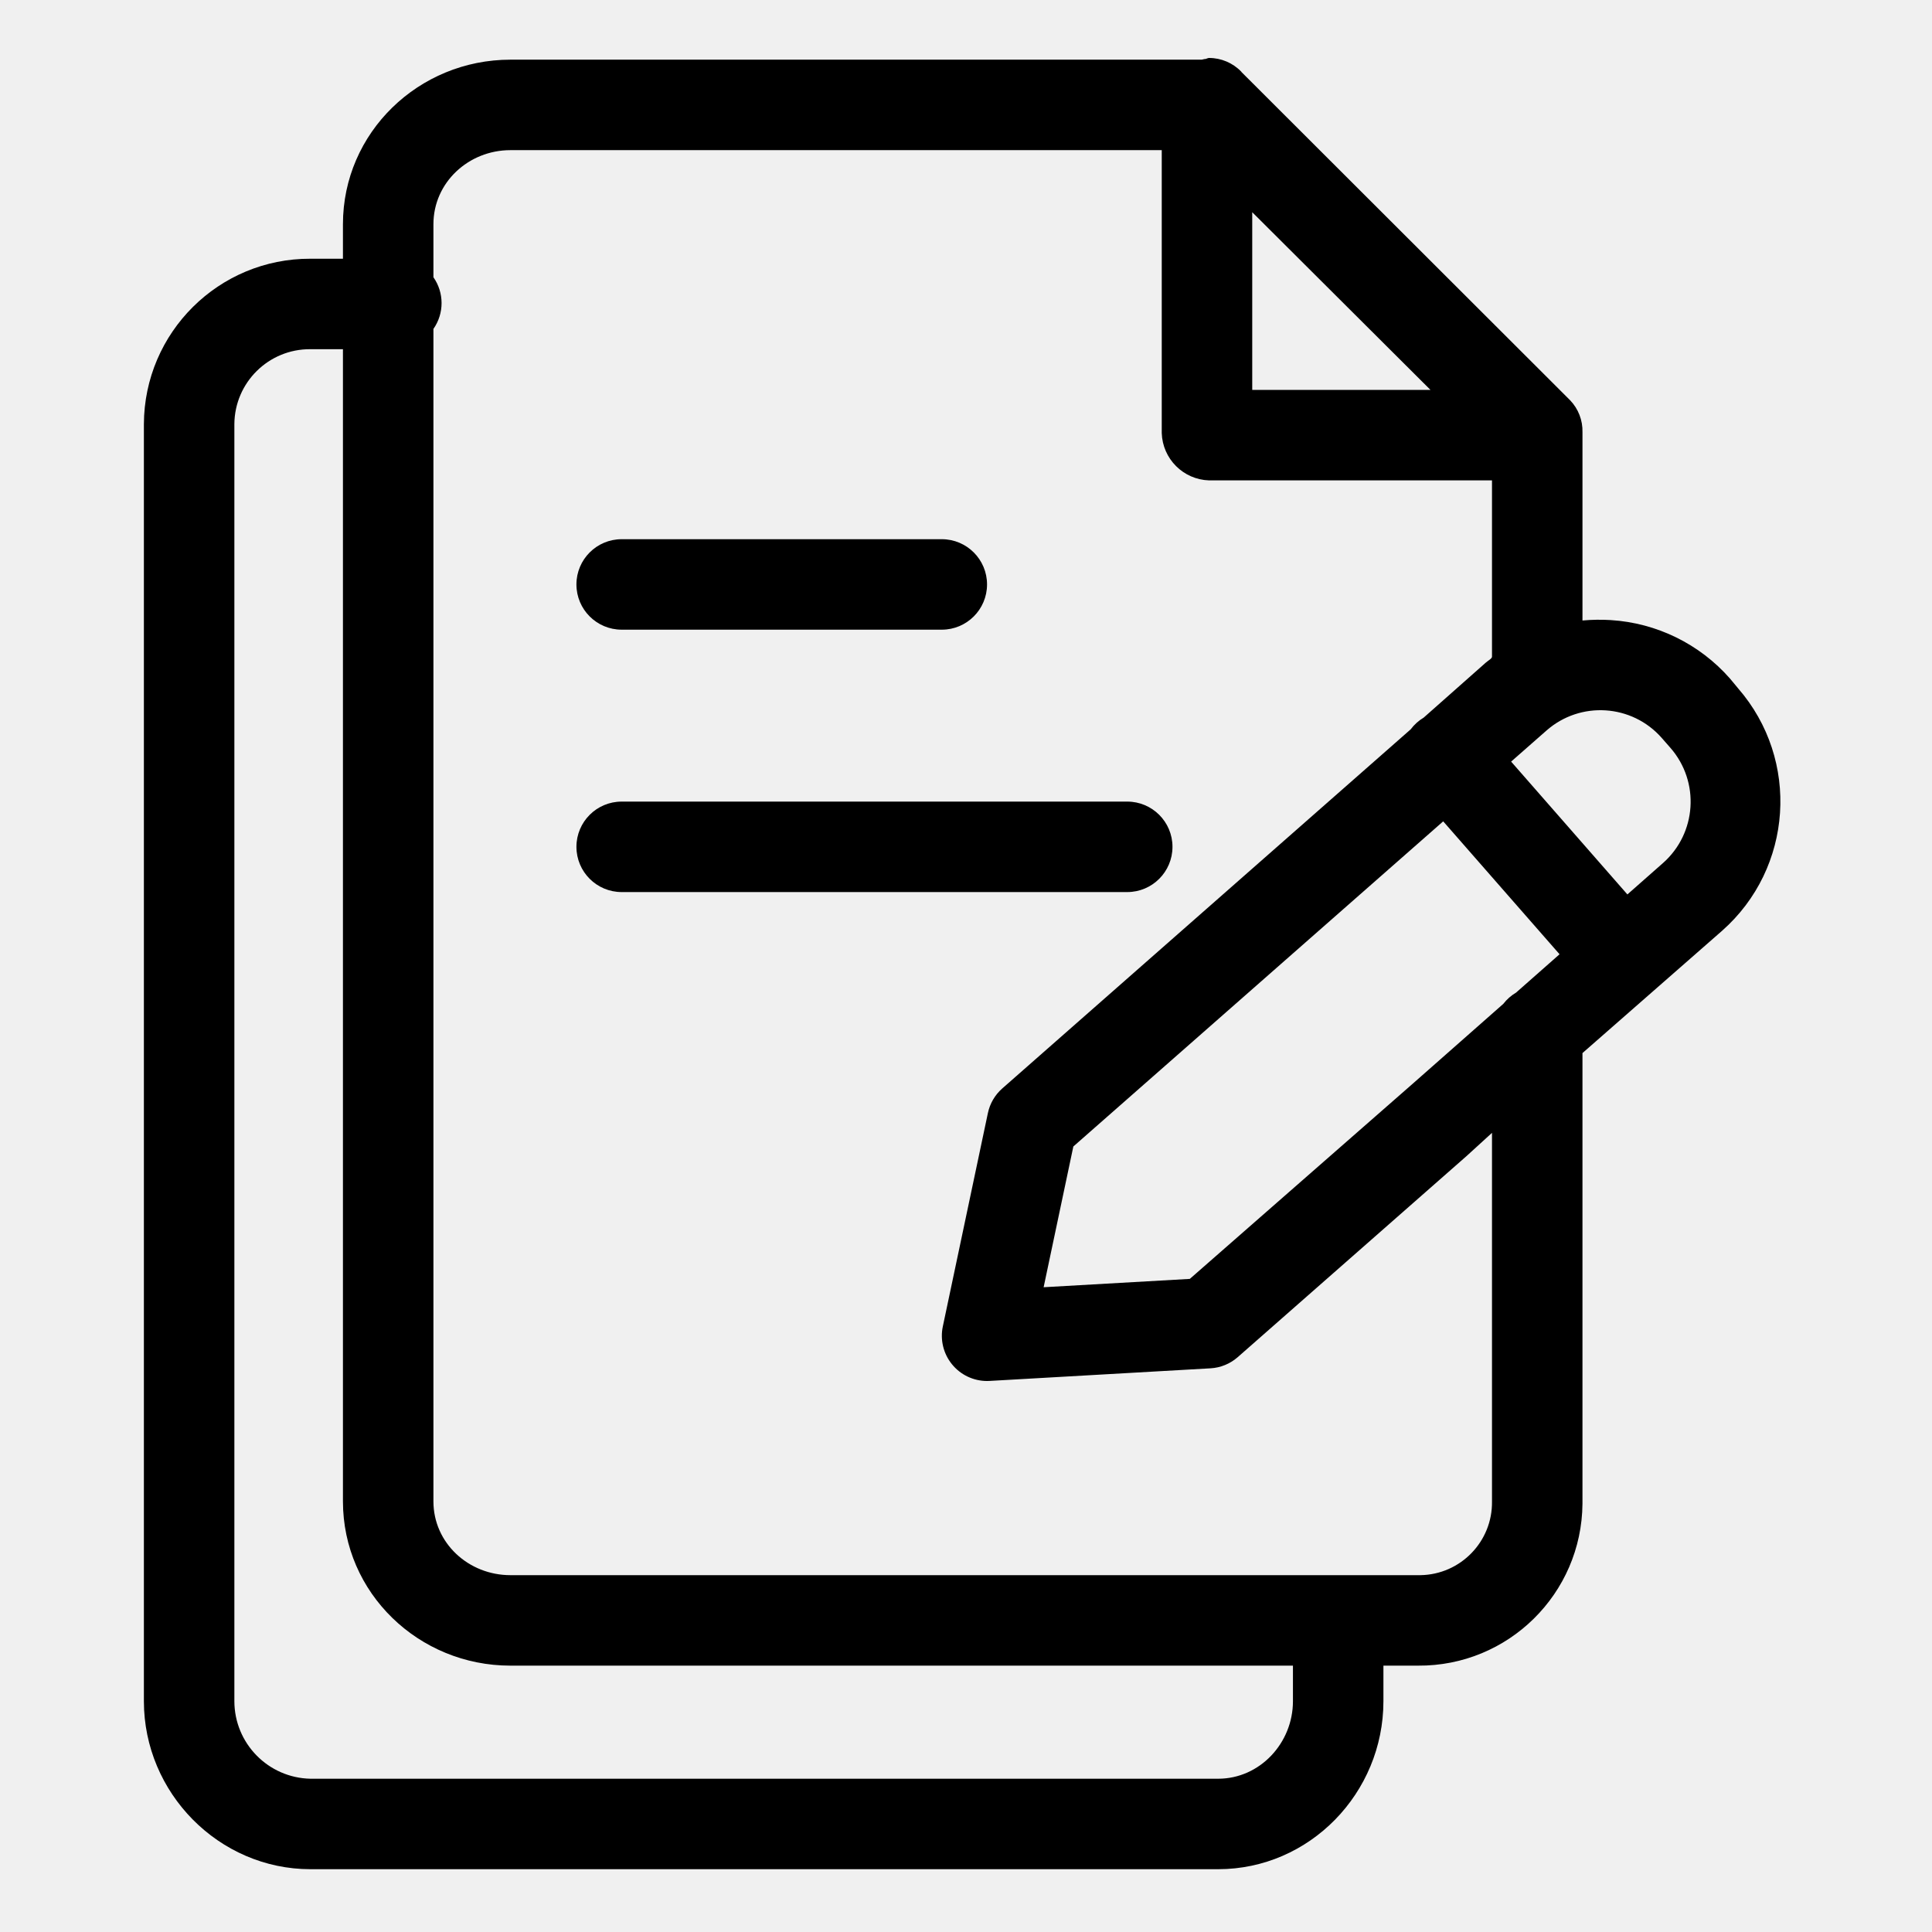
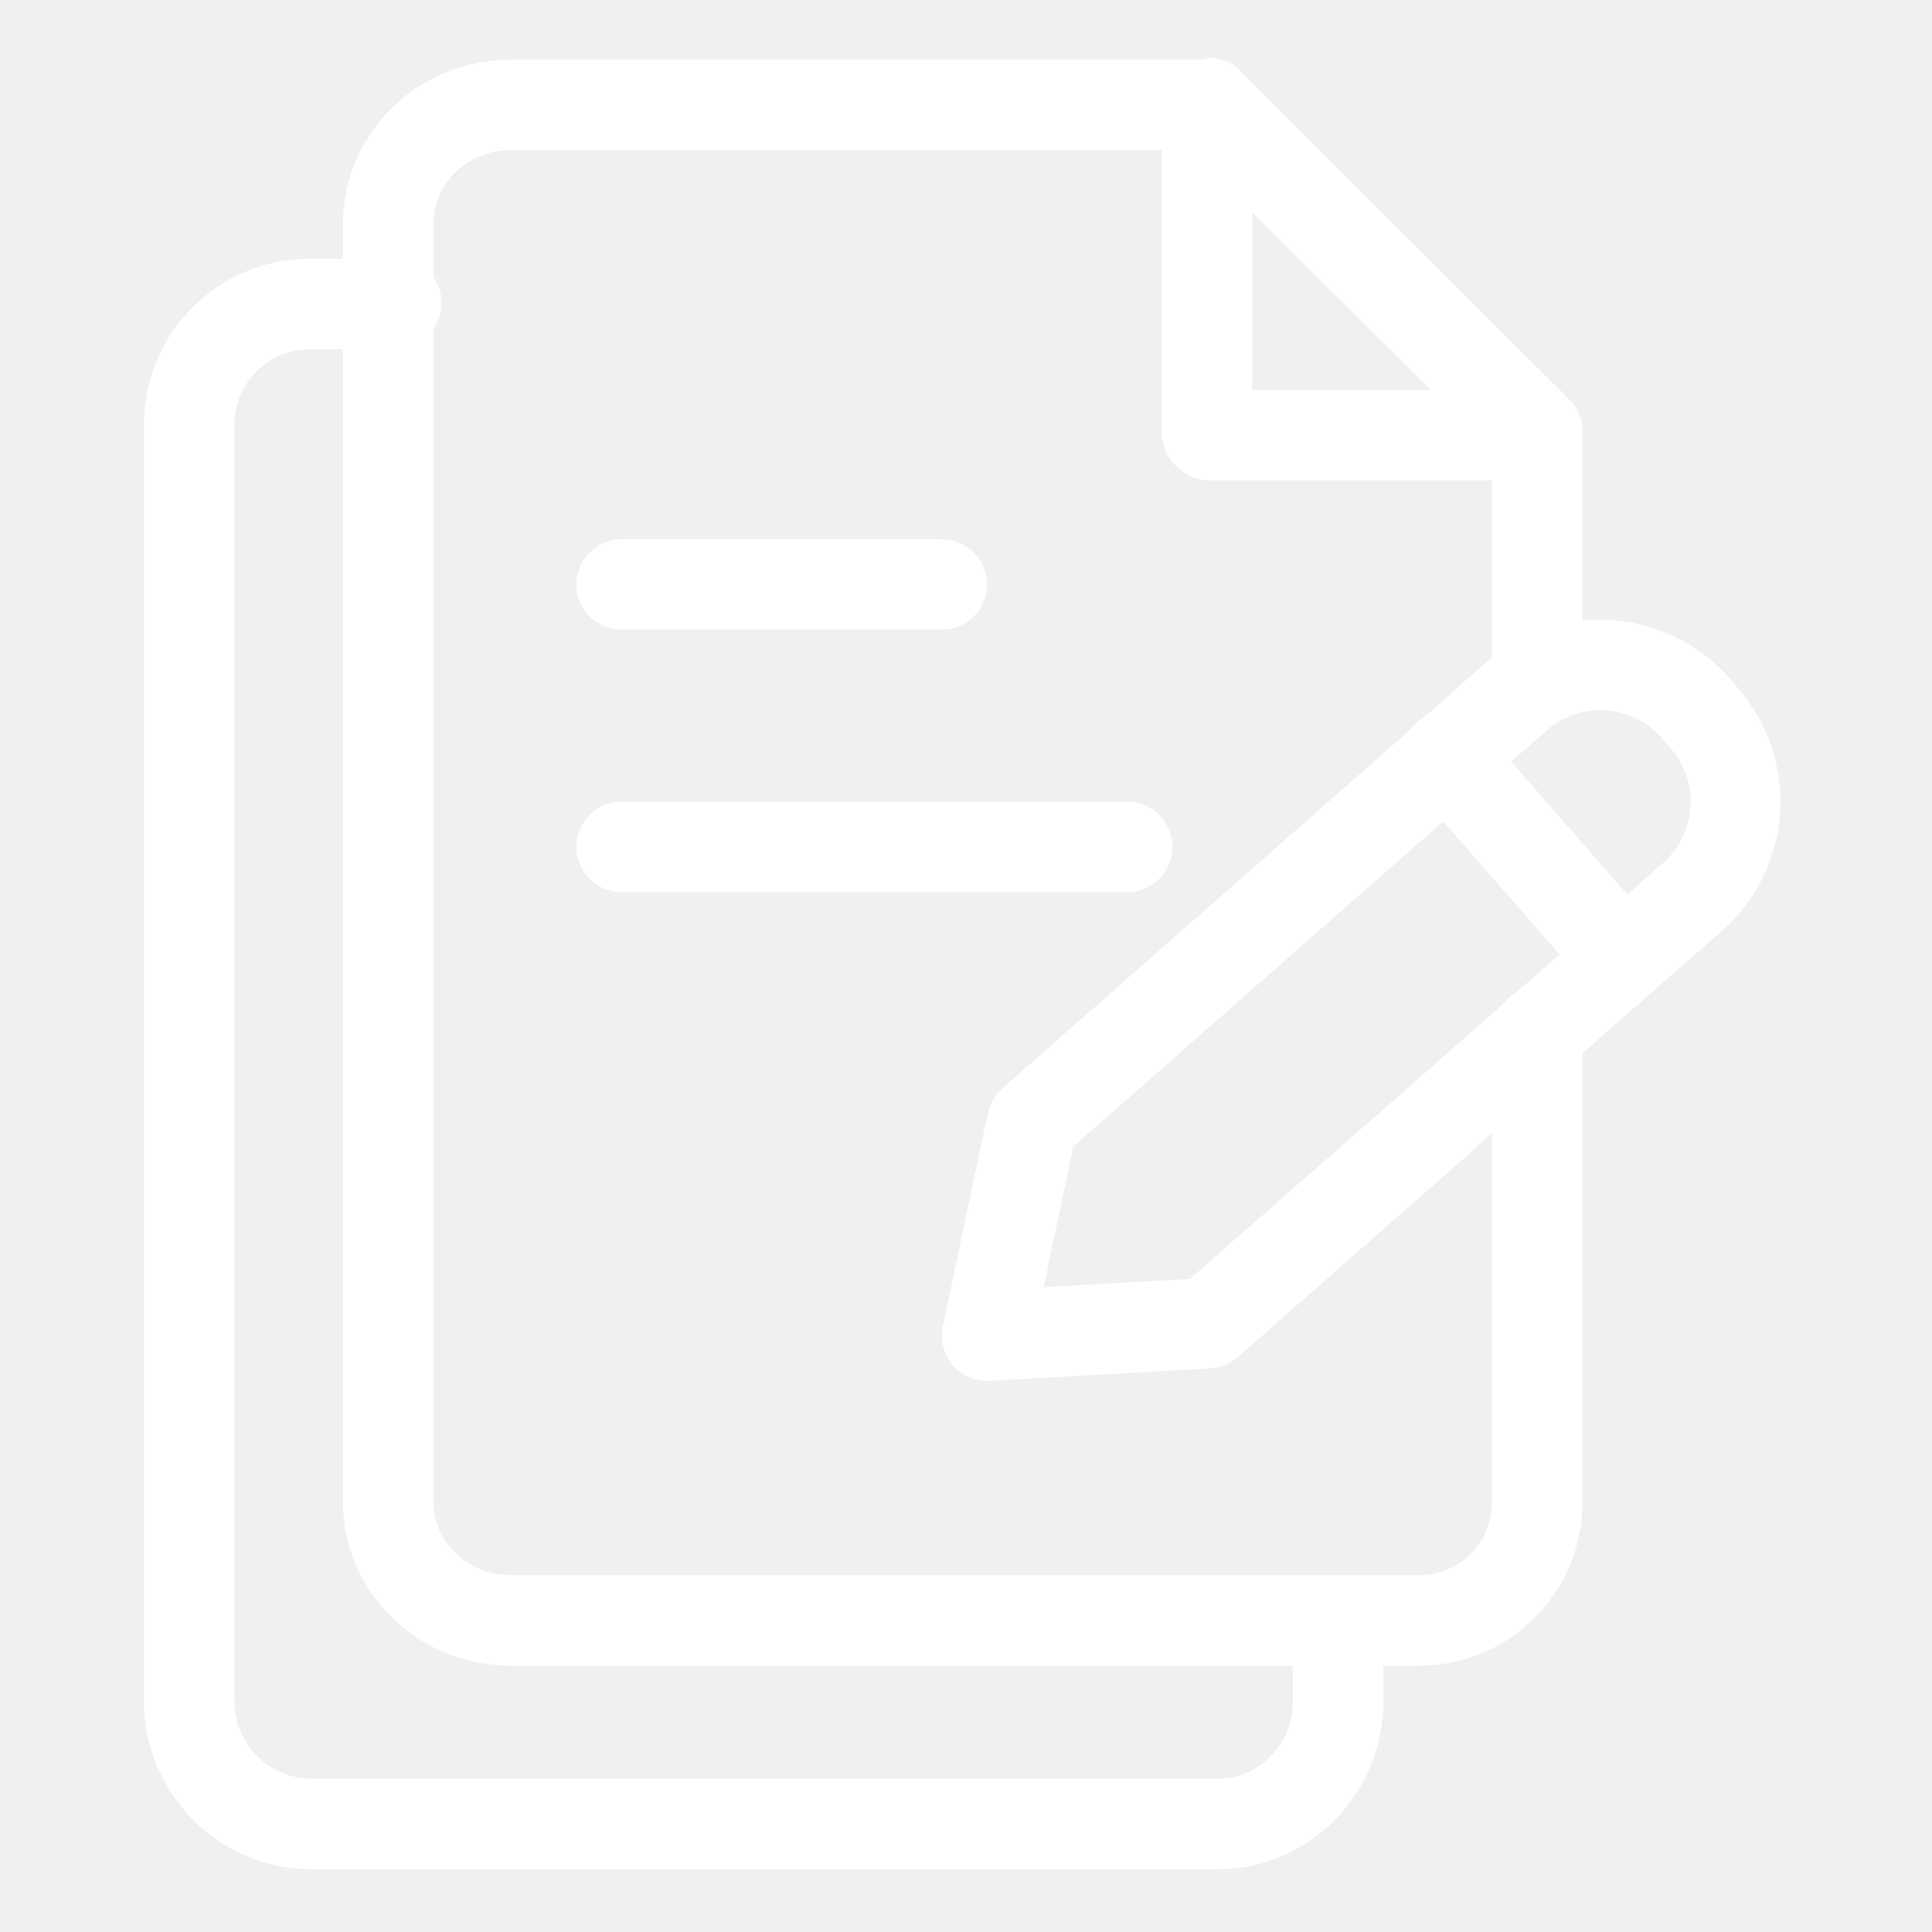
- <svg xmlns="http://www.w3.org/2000/svg" height="533pt" viewBox="-41 -16 533 533.335" width="533pt">
+ <svg xmlns="http://www.w3.org/2000/svg" height="533pt" fill="white" viewBox="-41 -16 533 533.335" width="533pt">
  <path d="m436.383 171.297c-8.387-9.535-20.227-15.336-32.902-16.121-2.602-.16-5.207-.121-7.801.113v-51.965c.094-3.285-1.141-6.473-3.422-8.844l-90.715-90.598c-.039-.039-.02-.074-.059-.105-2.332-2.418-5.547-3.781-8.902-3.777-.355 0-.691.258-1.043.289-.355-.031-.699.184-1.055.184h-190.758c-25.309 0-46.223 20.113-46.223 45.426v9.523h-8.953c-25.309-.094-45.898 20.348-45.996 45.656v352.551c0 25.309 20.688 46.371 45.996 46.371h250.543c25.309 0 45.637-21.062 45.637-46.371v-9.824h9.543c24.891.184 45.219-19.84 45.406-44.73 0-.207 0-.418 0-.621v-123.75l38.512-33.734c19.625-17.305 21.609-47.203 4.449-66.953zm-59.047 86.723c-1.355.797-2.547 1.852-3.512 3.098l-25 22.039-61.539 53.883-40.355 2.305 8.203-38.852 102.098-89.758 32.121 36.691zm-72.82-215.438 49.207 49.055h-49.207zm11.238 411.047c0 11.535-9.121 21.395-20.66 21.395h-250.543c-11.66-.227-20.996-9.73-21.02-21.395v-352.551c.078-11.5 9.465-20.758 20.965-20.68h9.008v318.055c0 25.305 20.914 45.352 46.223 45.352h216.027zm54.949-55.176c.172 11.082-8.676 20.203-19.758 20.375-.223 0-.449 0-.672 0h-250.547c-11.531 0-21.246-8.84-21.246-20.375v-323.652c3-4.281 3-9.984 0-14.266v-14.637c0-11.535 9.715-20.449 21.246-20.449h179.812v78.109c.23 7.121 5.949 12.836 13.074 13.055h78.09v48.676c0 .52-1.062 1.059-1.703 1.625l-17.152 15.184c-.684.41-1.328.883-1.918 1.414-.617.551-1.18 1.164-1.672 1.824l-112.75 99.141c-2.02 1.777-3.41 4.16-3.965 6.797l-12.438 58.891c-.777 3.68.148 7.52 2.52 10.441 2.371 2.93 5.938 4.625 9.703 4.625.234 0 .473-.008.711-.023l60.945-3.48c2.773-.152 5.422-1.238 7.516-3.07l63.188-55.531 7.016-6.402zm47.215-176.219-9.84 8.676-32.094-36.668 9.758-8.574c9.352-8.223 23.602-7.305 31.824 2.047l.031.039 2.375 2.711c8.16 9.355 7.242 23.543-2.055 31.77zm0 0" />
  <path d="m130.445 157.824h88.375c6.891 0 12.488-5.59 12.488-12.488 0-6.898-5.598-12.488-12.488-12.488h-88.375c-6.898 0-12.488 5.59-12.488 12.488 0 6.898 5.59 12.488 12.488 12.488zm0 0" />
  <path d="m282.5 217.77c0-6.898-5.594-12.488-12.488-12.488h-139.566c-6.898 0-12.488 5.59-12.488 12.488 0 6.895 5.59 12.488 12.488 12.488h139.566c6.895 0 12.488-5.594 12.488-12.488zm0 0" />
</svg>
